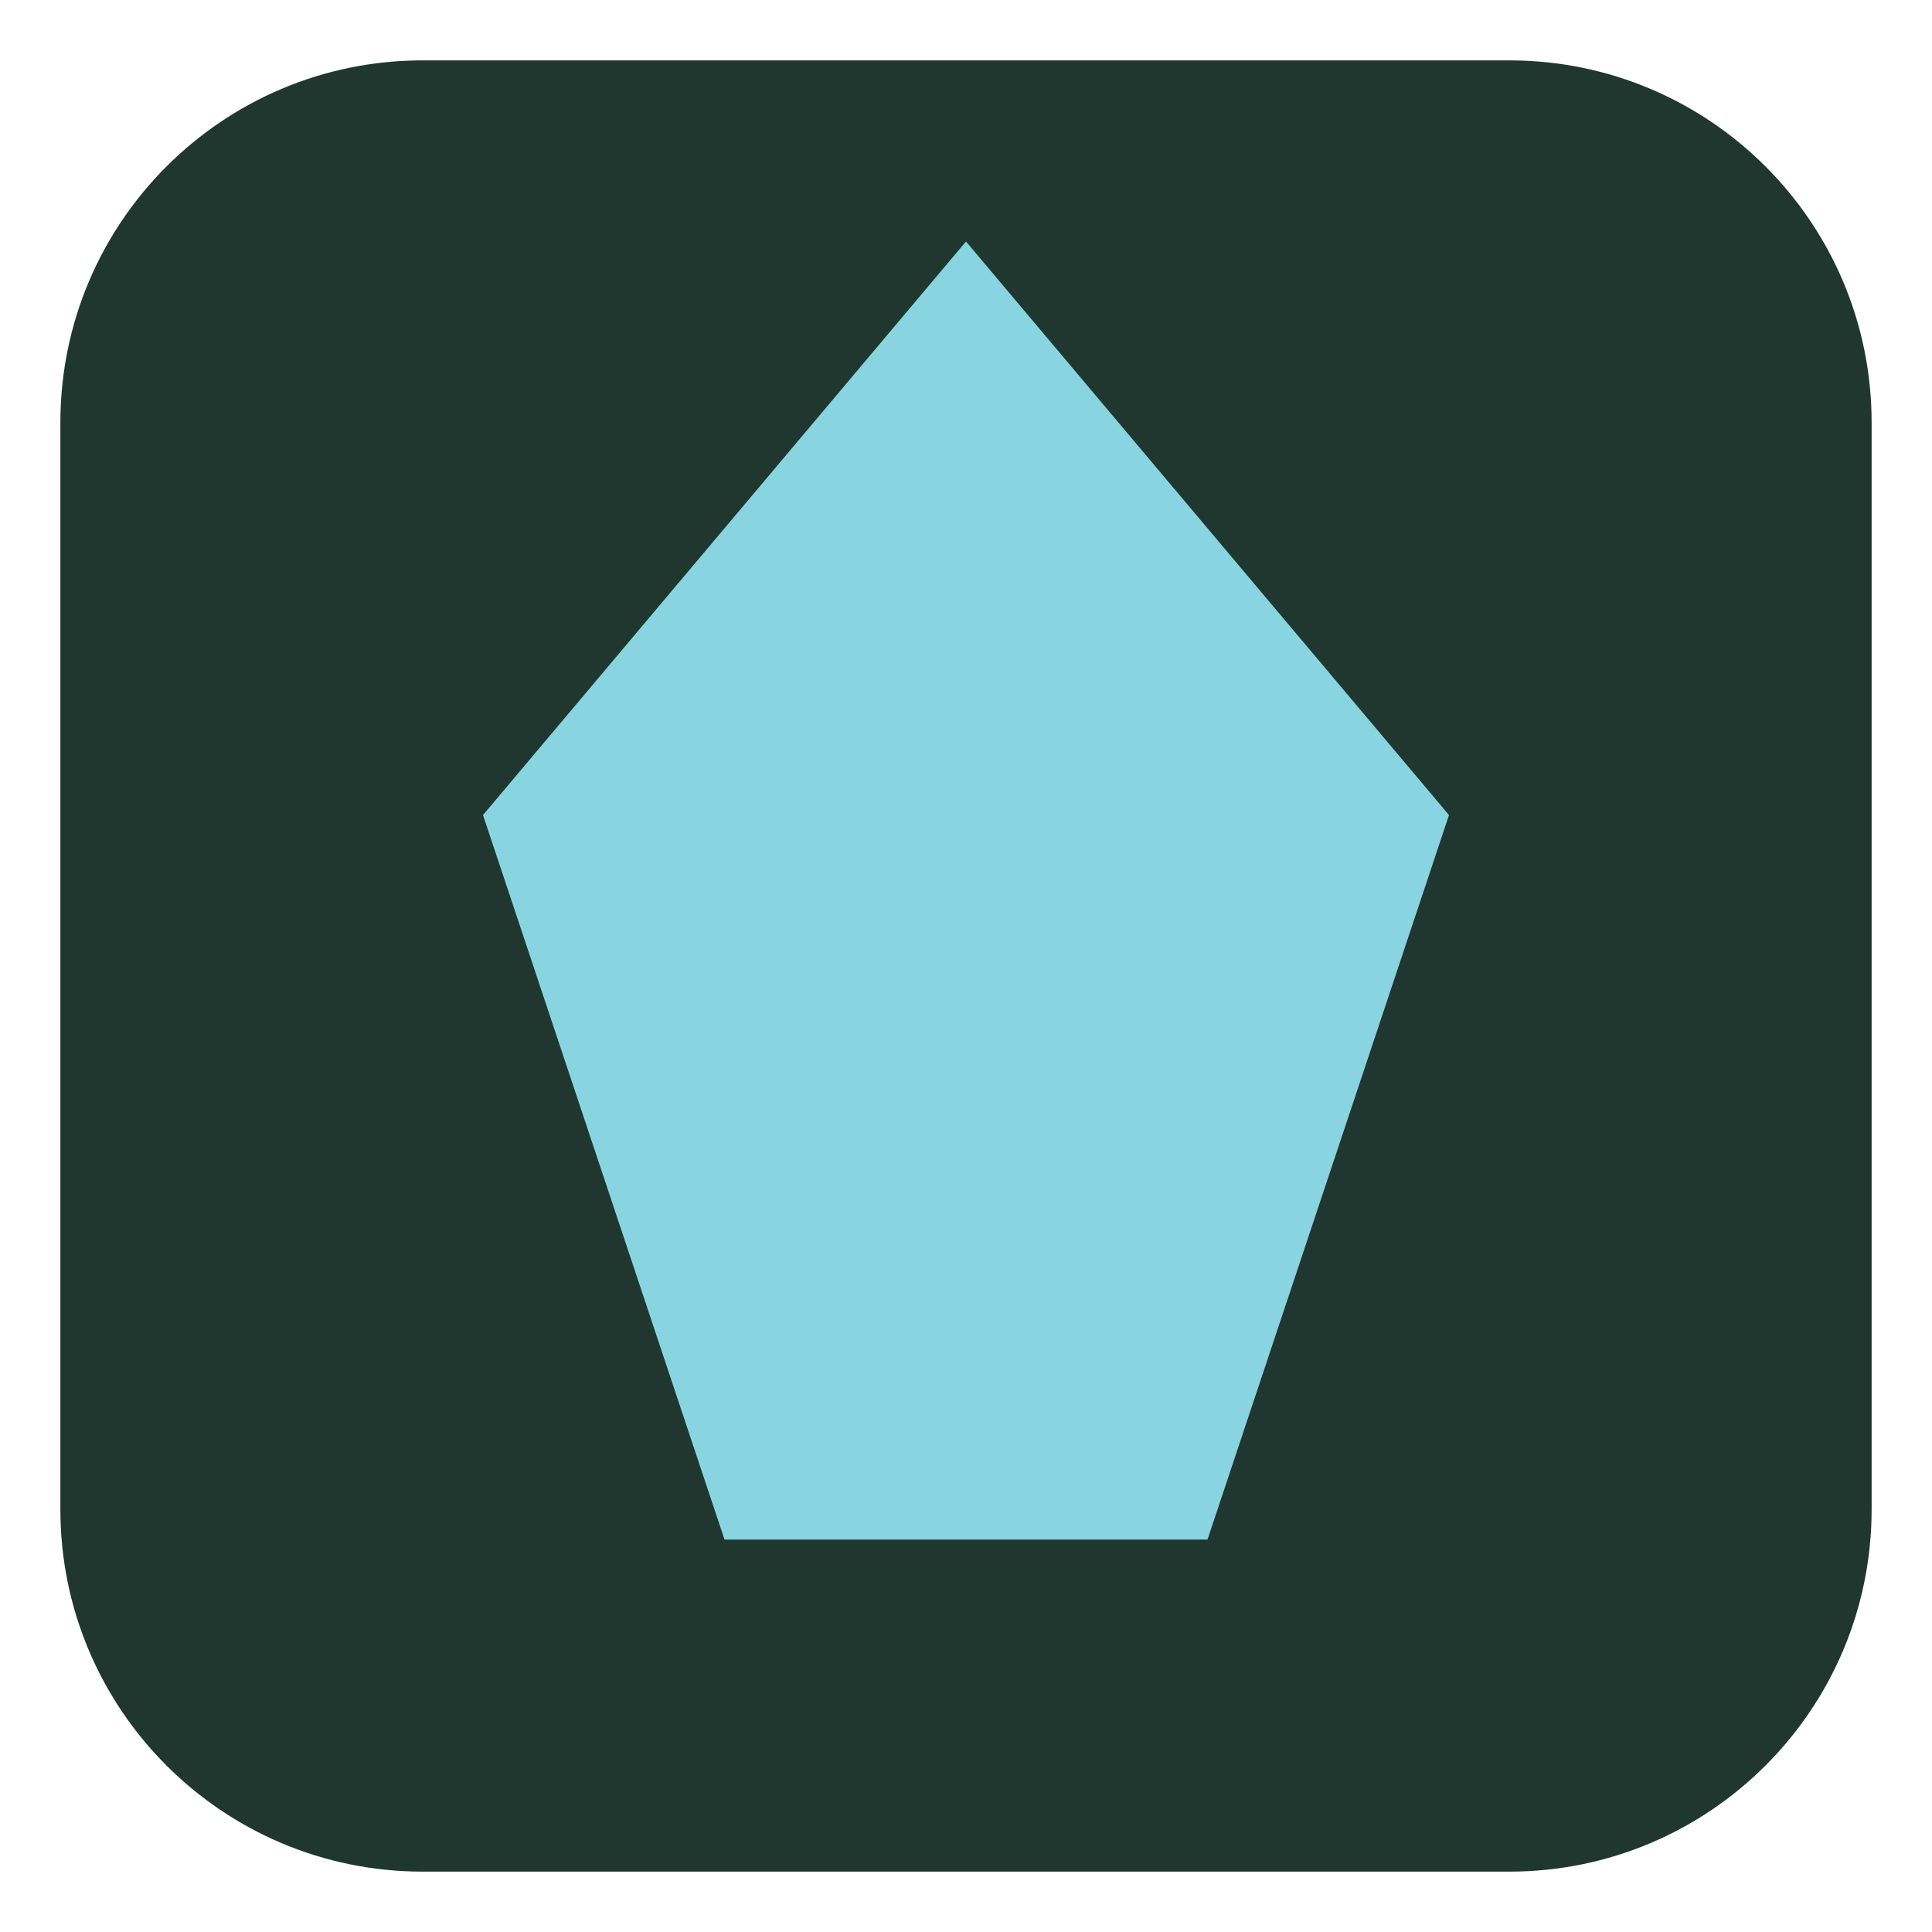
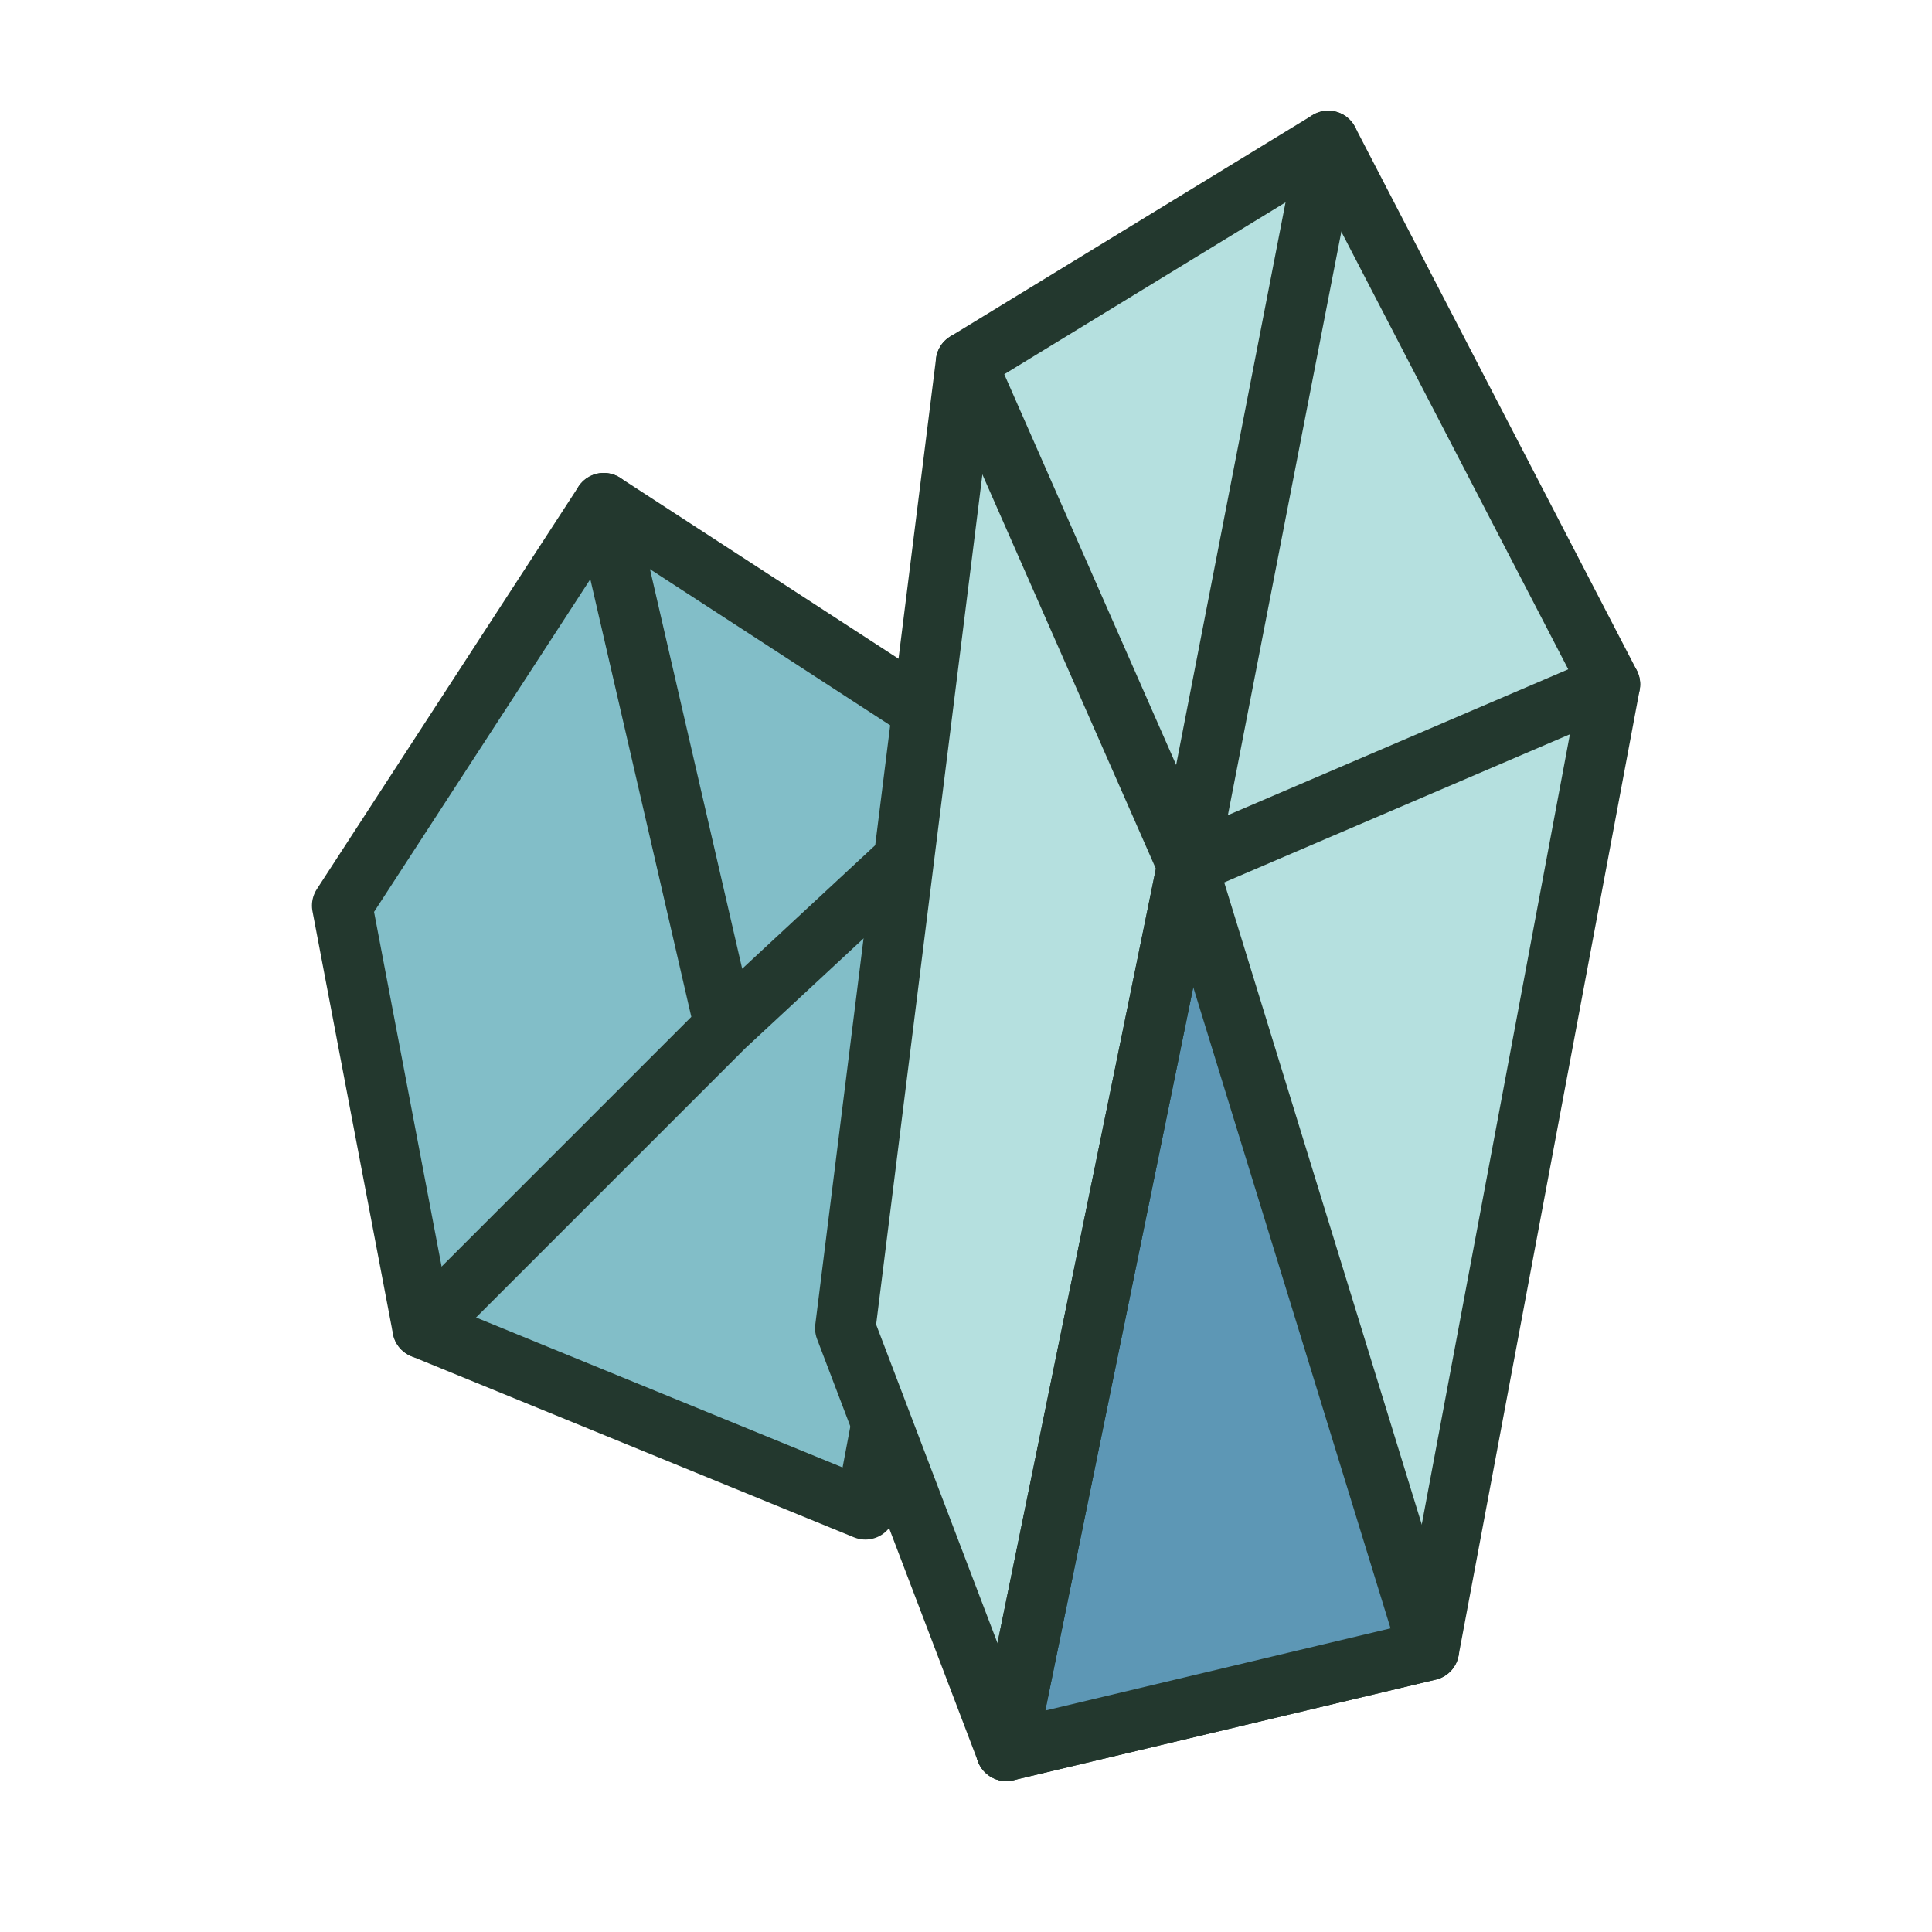
- <svg xmlns="http://www.w3.org/2000/svg" width="64" height="64" viewBox="0 0 64 64">
-   <rect x="2" y="2" width="60" height="60" rx="12" fill="#20372f" />
-   <g fill="#89d4e1">
-     <path d="M32 8L48 27L40 51H24L16 27Z" />
+ <svg xmlns="http://www.w3.org/2000/svg" width="96" height="96" viewBox="0 0 96 96">
+   <g stroke="#23382e" stroke-width="3" stroke-linejoin="round" stroke-linecap="round">
+     <path d="m17 45 13-20 20 13-7 37-22-9Z" fill="#82bec8" />
+     <path d="m30 25 6 26-15 15M36 51 50 38" fill="none" />
+     <path d="M42 66 48 18 66 7 80 34 71 82 50 87Z" fill="#b5e0df" />
+     <path d="M59 43 71 82 50 87Z" fill="#5d97b5" />
+     <path d="M48 18 59 43 66 7M59 43 80 34M59 43 50 87" fill="none" />
  </g>
</svg>
